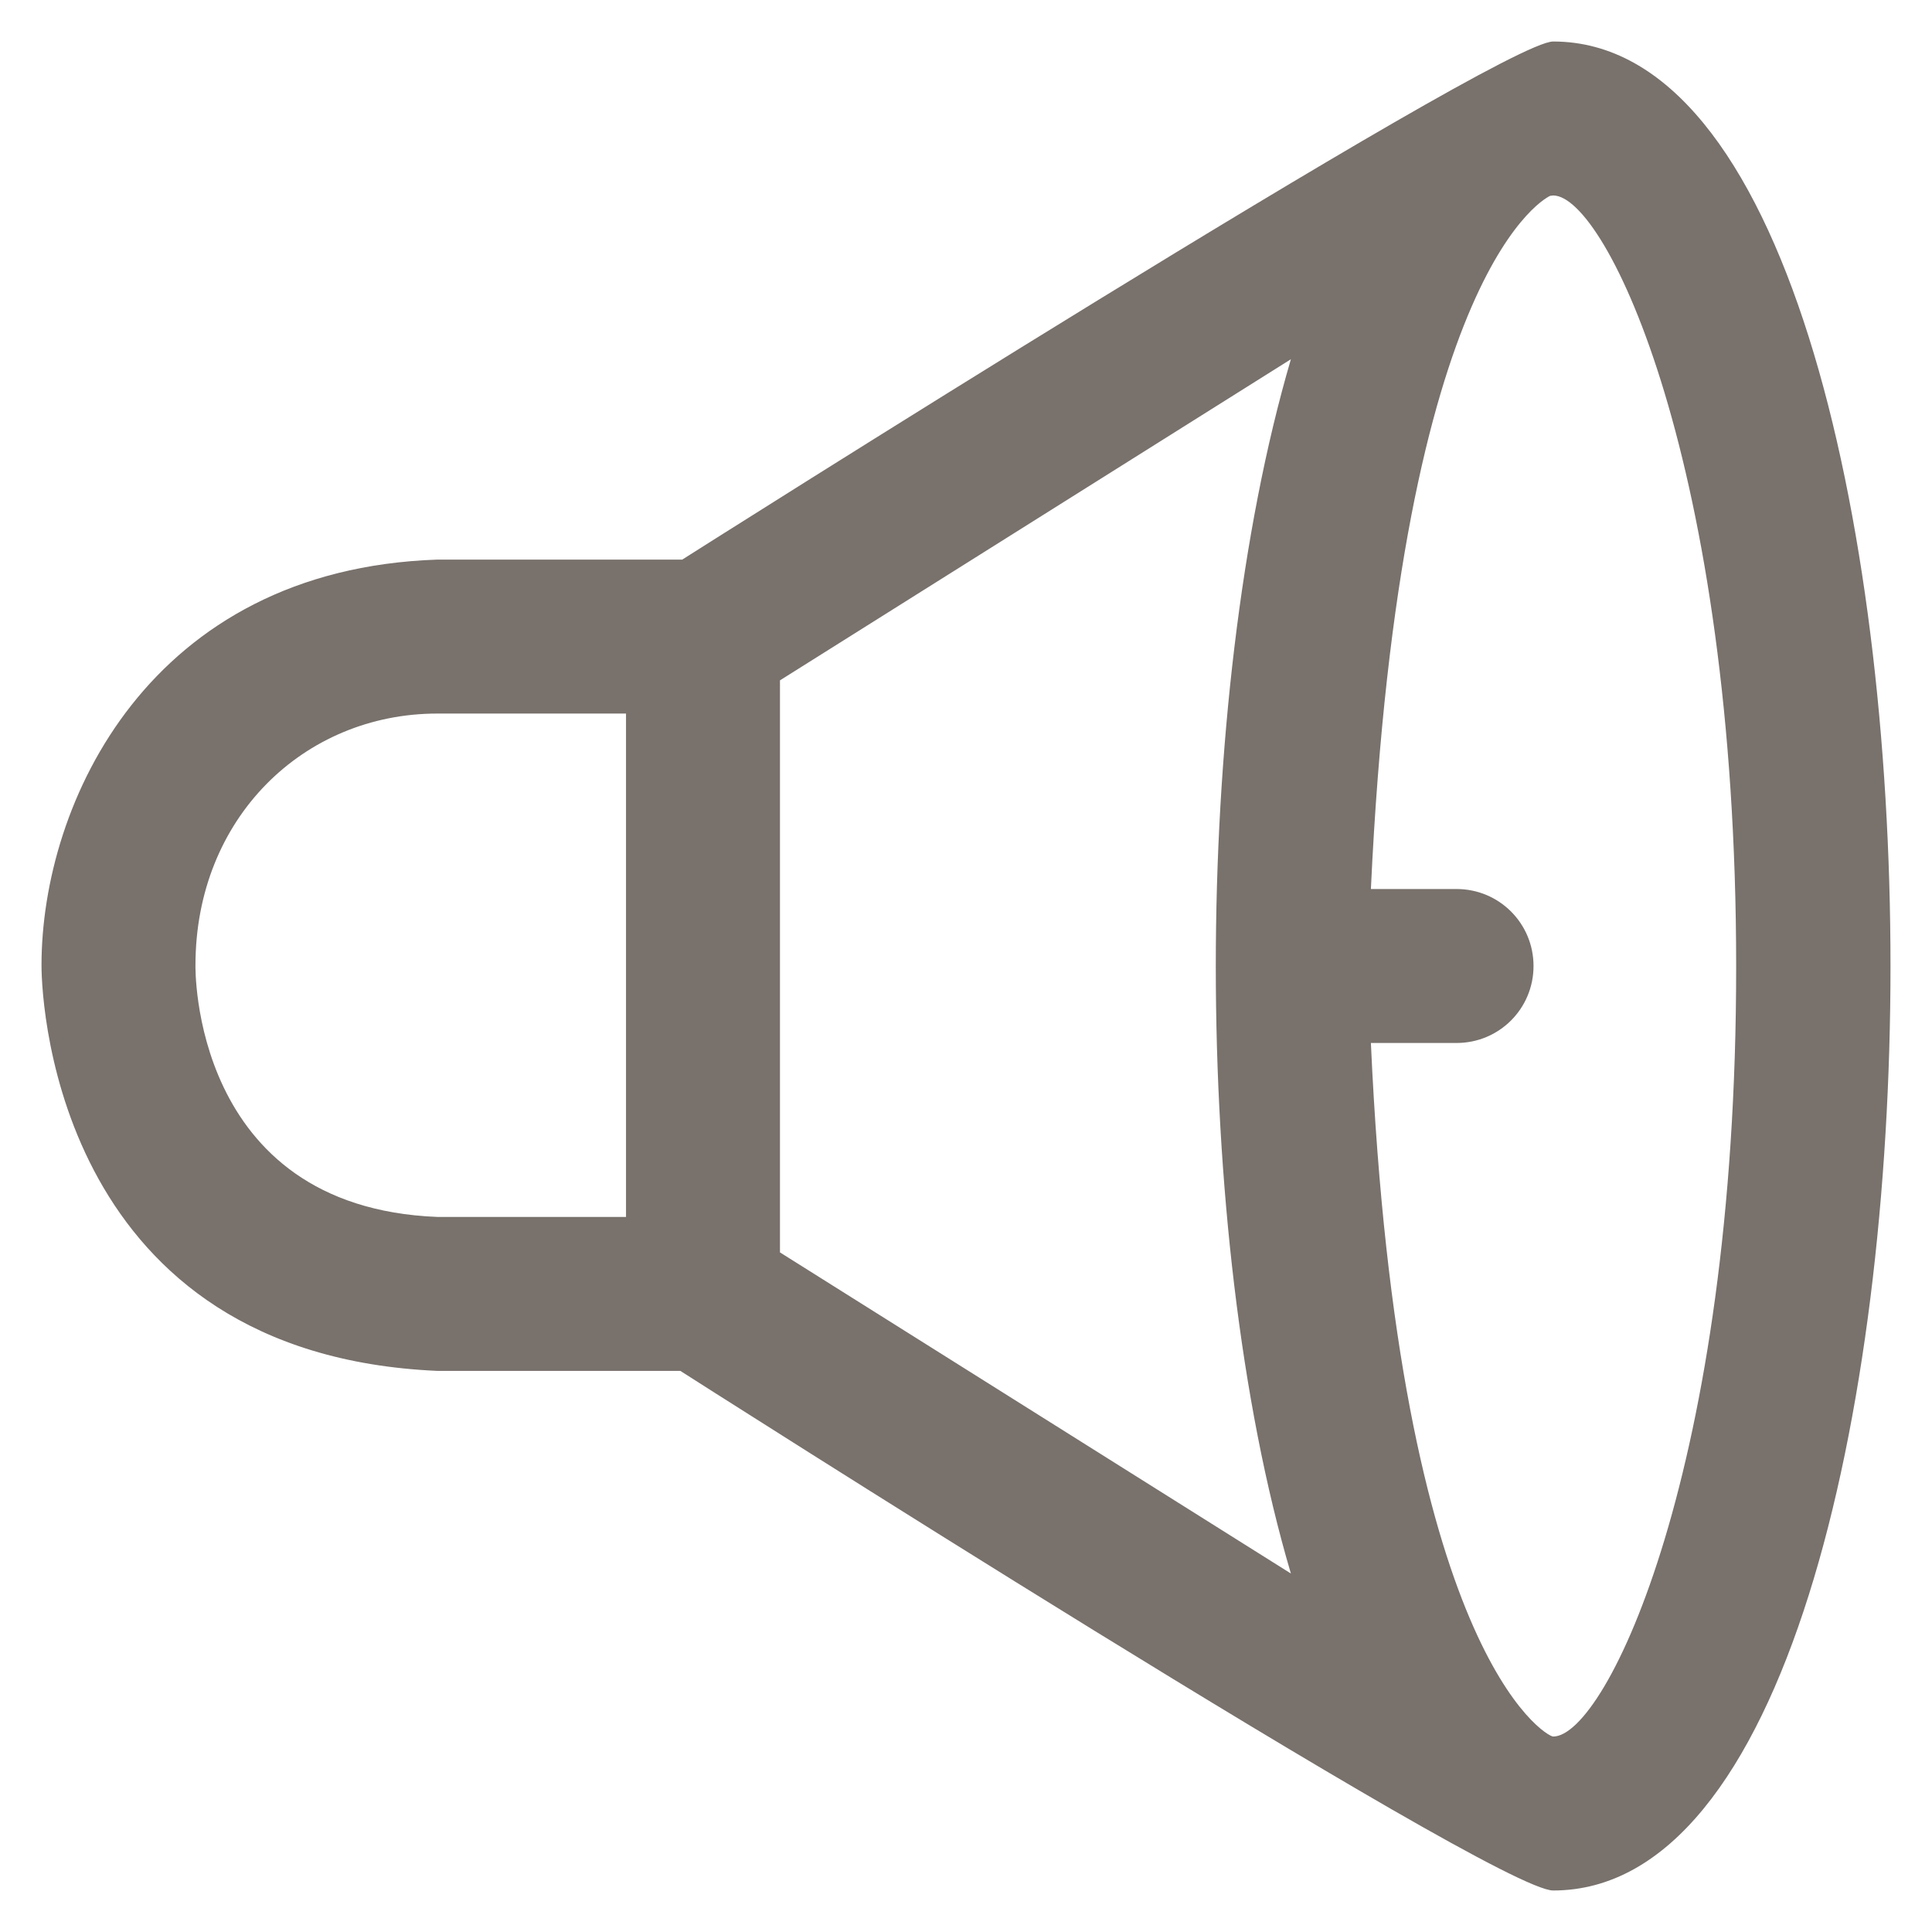
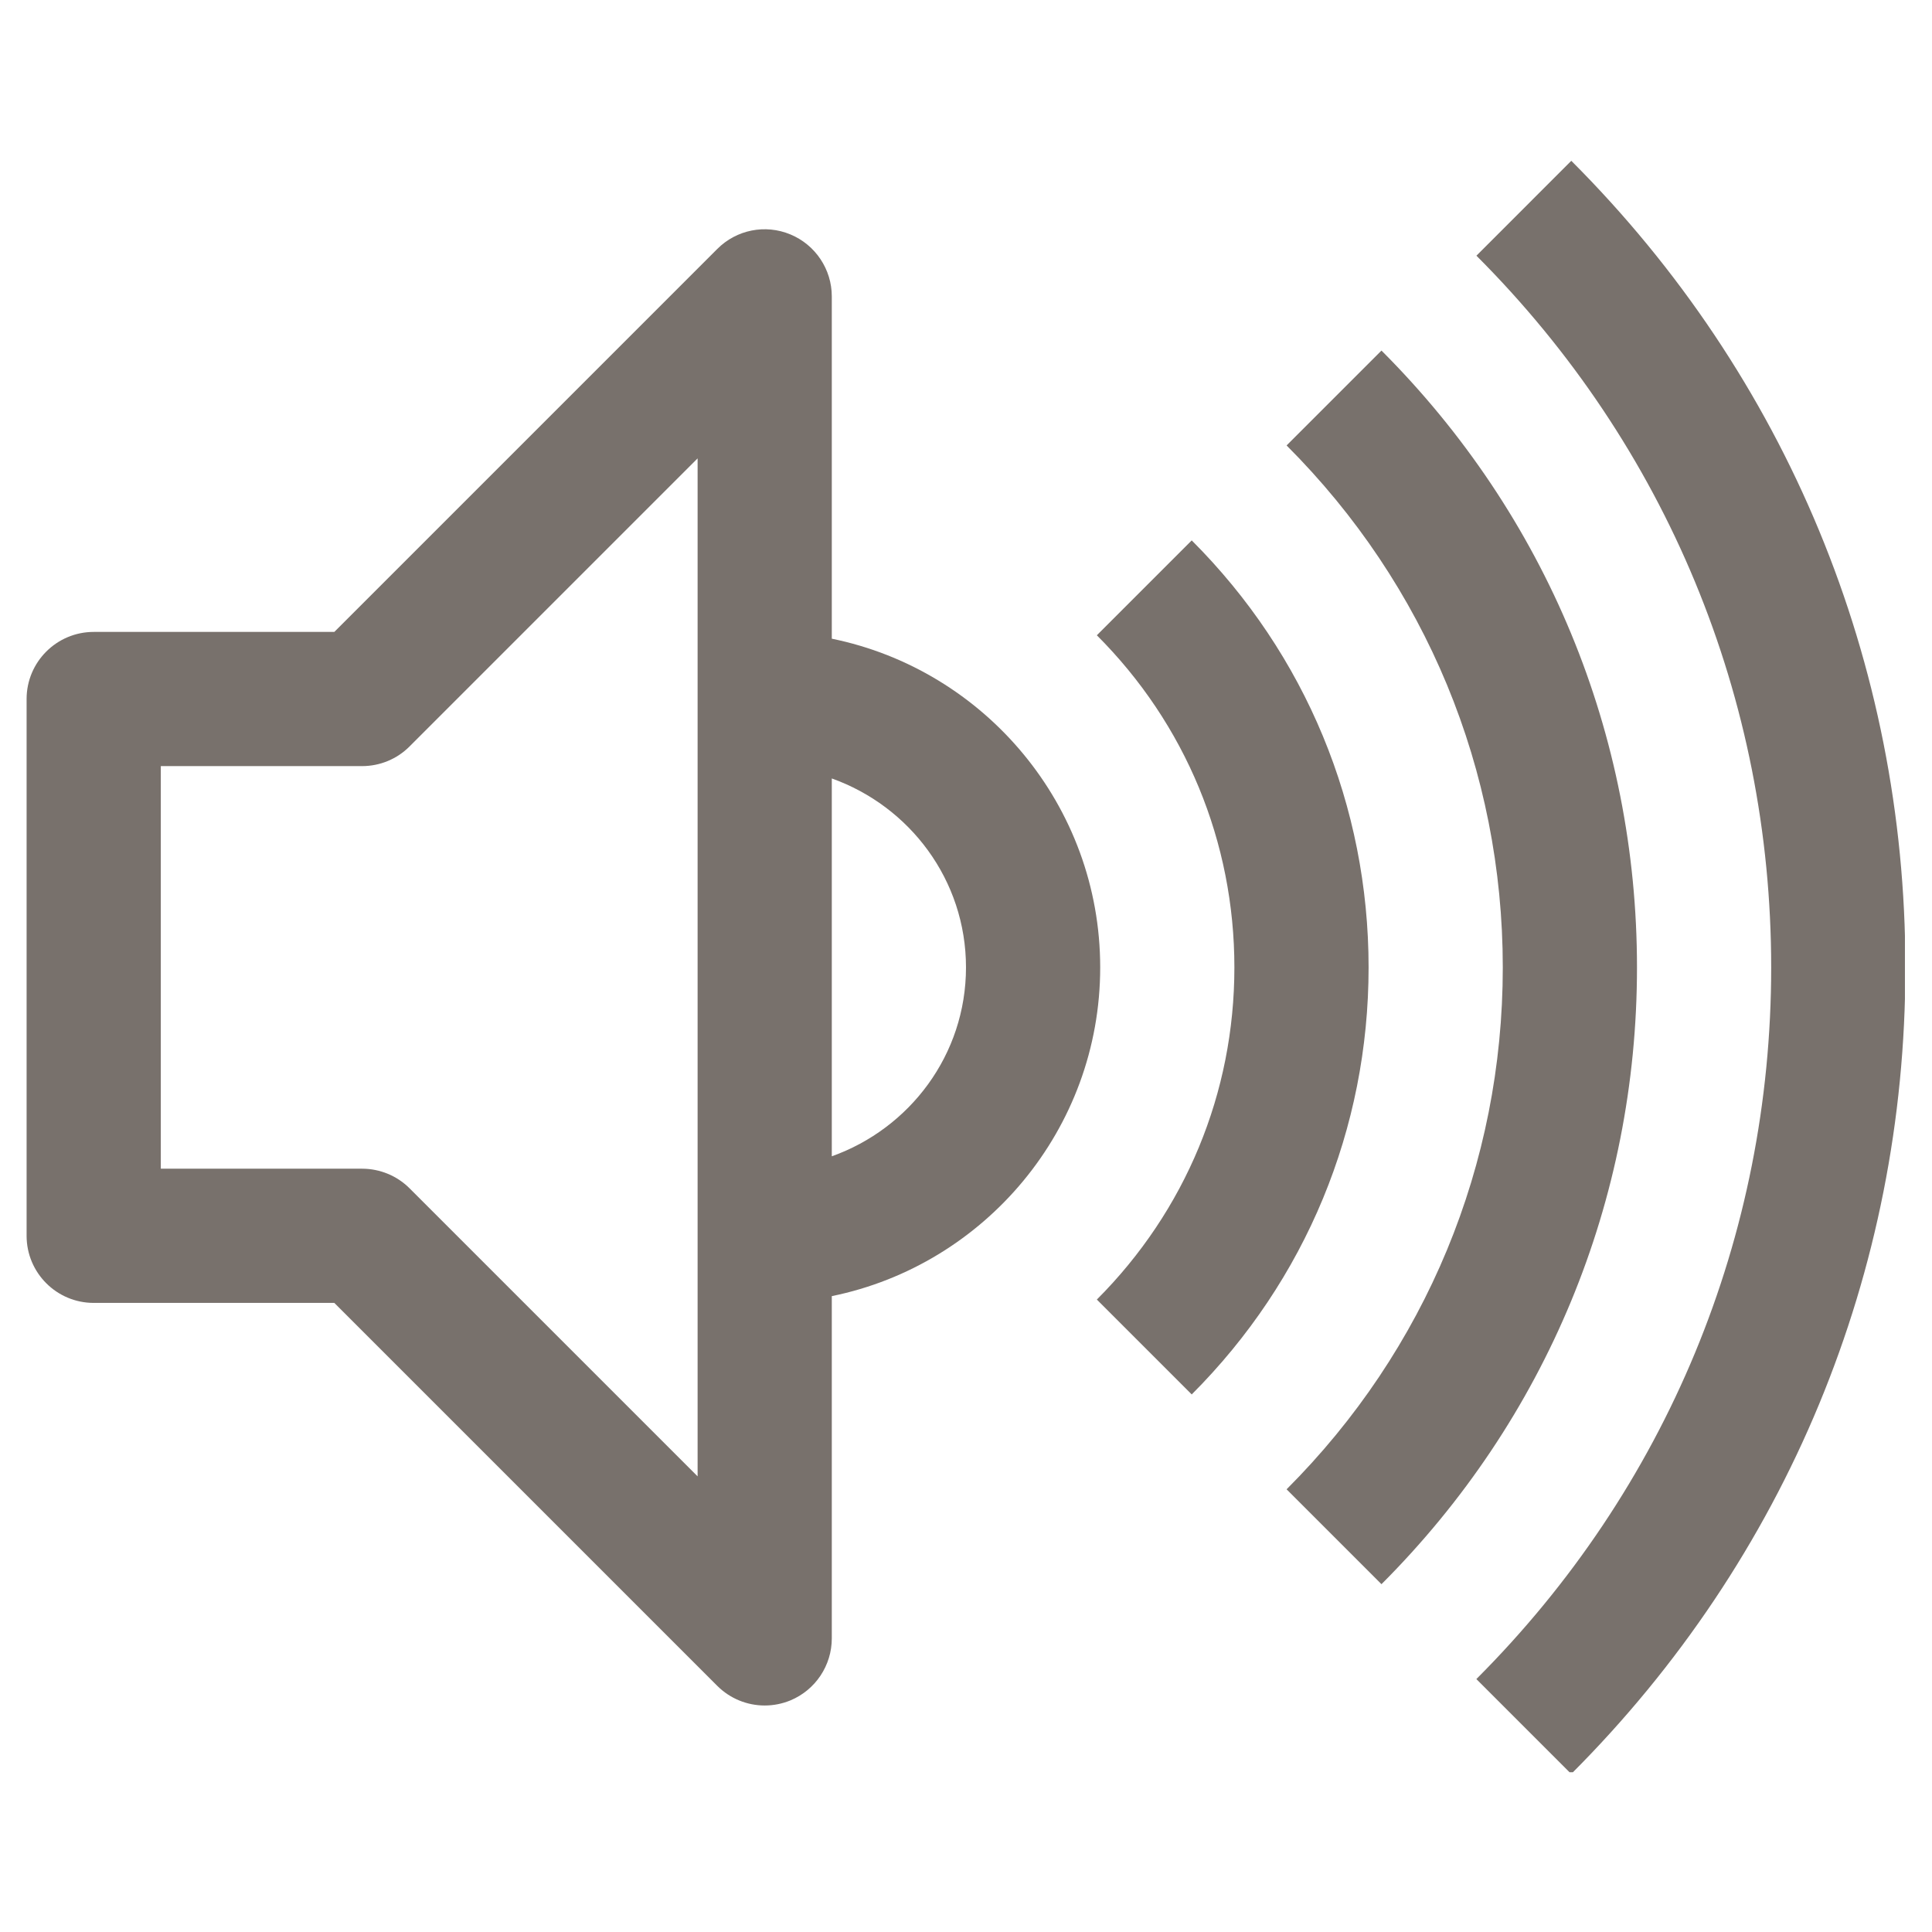
- <svg xmlns="http://www.w3.org/2000/svg" fill="#78716c" height="800px" width="800px" version="1.1" viewBox="0 0 512 512" enable-background="new 0 0 512 512">
-   <g>
-     <path d="m411.6,11c-14.4,0-230.8,137.3-230.8,137.3h-64.9c-76.3,2.6-104.9,64.4-104.9,107.5 0,12.2 5.4,103.1 104.9,107.5h64.4c0,0 215.5,137.7 231.3,137.7 61.4,0 89.4-127 89.4-245s-28-245-89.4-245zm-359.8,244.8c-1.42109e-14-39 28.7-66.7 64.1-66.7h50v133.4h-50c-65.5-2.6-64.1-66.7-64.1-66.7zm154.9-75.5l135.4-85.1c-13.4,45.7-19.9,104.3-19.9,160.9 0,56.6 6.4,115.2 19.9,160.9l-135.4-85.1v-151.6zm204.9,279.9c-1.9,0-41-22.4-48.3-183.8 0.2,0 0.3,0 0.5,0h22.2c11.3,0 20.4-9.1 20.4-20.4 0-11.3-9.1-20.4-20.4-20.4h-22.2c-0.2,0-0.3,0-0.5,0 7.8-166.5 47.5-183.7 47.5-183.7 0.3,0 0.5-0.1 0.8-0.1 14.1,0 48.5,71.5 48.5,204.2 0.1,132.6-34.4,204.2-48.5,204.2z" />
+ <svg xmlns="http://www.w3.org/2000/svg" width="1080" zoomAndPan="magnify" viewBox="0 0 810 810" height="1080" preserveAspectRatio="xMidYMid meet" version="1.0">
+   <defs>
+     <clipPath id="167ecc6203">
+       <path d="M 11.152 96 L 462 96 L 462 716 L 11.152 716 Z M 11.152 96 " clip-rule="nonzero" />
+     </clipPath>
+     <clipPath id="cd2bc47eae">
+       <path d="M 618 67.277 L 798.652 67.277 L 798.652 743.027 L 618 743.027 Z M 618 67.277 " clip-rule="nonzero" />
+     </clipPath>
+   </defs>
+   <g clip-path="url(#167ecc6203)">
+     <path fill="#78716c" d="M 461.262 405.59 C 461.262 337.68 412.848 280.855 348.734 267.773 L 348.734 124.273 C 348.734 112.91 341.871 102.641 331.379 98.281 C 320.828 93.891 308.758 96.312 300.715 104.383 L 140.168 264.934 L 39.285 264.934 C 23.758 264.934 11.152 277.535 11.152 293.062 L 11.152 518.117 C 11.152 533.645 23.758 546.25 39.285 546.25 L 140.168 546.25 L 300.715 706.797 C 306.086 712.172 313.289 715.039 320.602 715.039 C 324.23 715.039 327.891 714.336 331.379 712.902 C 341.871 708.543 348.734 698.273 348.734 686.906 L 348.734 543.406 C 412.848 530.328 461.262 473.5 461.262 405.59 Z M 292.473 618.969 L 171.703 498.199 C 166.441 492.941 159.27 489.984 151.812 489.984 L 67.418 489.984 L 67.418 321.195 L 151.812 321.195 C 159.27 321.195 166.441 318.242 171.703 312.953 L 292.473 192.184 Z M 348.734 484.781 L 348.734 326.371 C 381.395 338.02 404.996 368.965 404.996 405.59 C 404.996 442.219 381.395 473.137 348.734 484.781 Z M 348.734 484.781 " fill-opacity="1" fill-rule="nonzero" />
  </g>
+   <g clip-path="url(#cd2bc47eae)">
+     <path fill="#78716c" d="M 658.773 67.418 L 618.996 107.199 C 698.664 186.895 742.578 292.867 742.578 405.59 C 742.578 518.316 698.664 624.258 618.969 703.957 L 658.746 743.734 C 749.078 653.43 798.84 533.336 798.84 405.59 C 798.84 277.844 749.078 157.723 658.773 67.418 Z M 658.773 67.418 " fill-opacity="1" fill-rule="nonzero" />
+   </g>
+   <path fill="#78716c" d="M 579.191 146.977 L 539.41 186.754 C 597.867 245.211 630.051 322.941 630.051 405.59 C 630.051 488.242 597.867 565.941 539.41 624.398 L 579.191 664.176 C 648.281 595.086 686.316 503.266 686.316 405.59 C 686.316 307.918 648.281 216.066 579.191 146.977 Z M 579.191 146.977 " fill-opacity="1" fill-rule="nonzero" />
+   <path fill="#78716c" d="M 499.633 226.562 L 459.855 266.34 C 497.043 303.527 517.523 352.984 517.523 405.59 C 517.523 458.195 497.043 507.625 459.855 544.844 L 499.633 584.621 C 547.457 536.797 573.789 473.219 573.789 405.59 C 573.789 337.961 547.457 274.355 499.633 226.562 Z M 499.633 226.562 " fill-opacity="1" fill-rule="nonzero" />
</svg>
